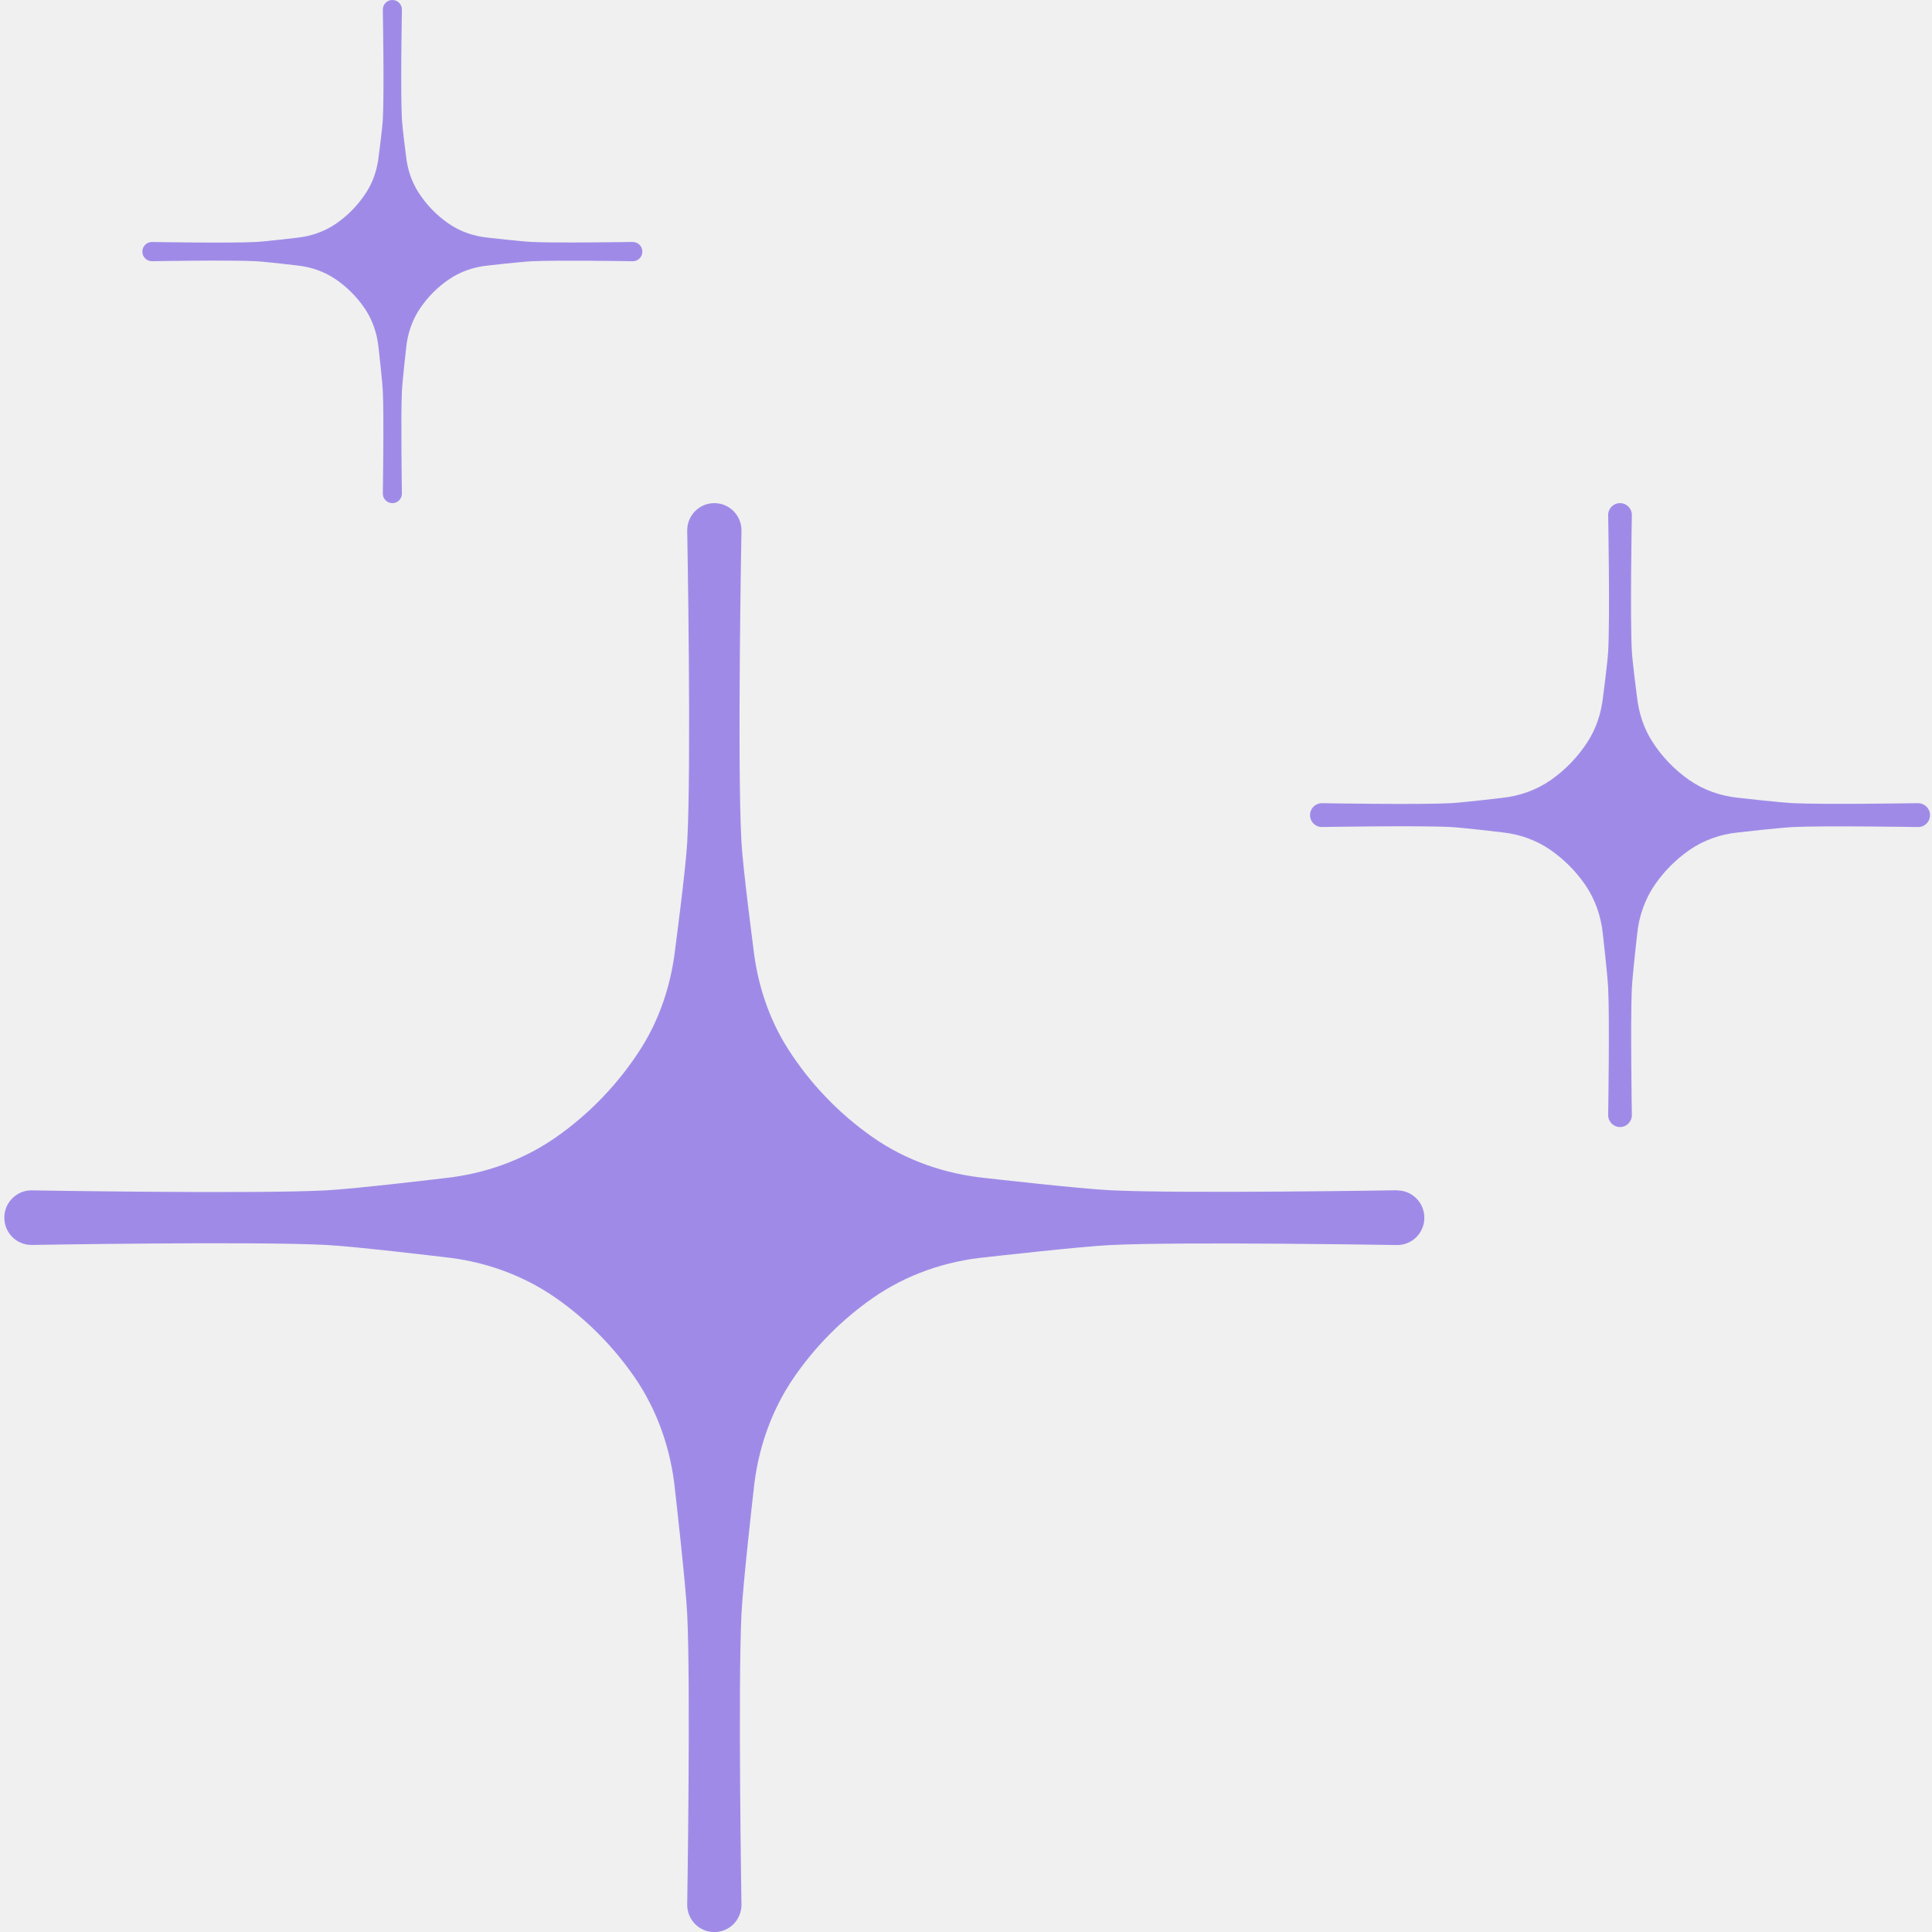
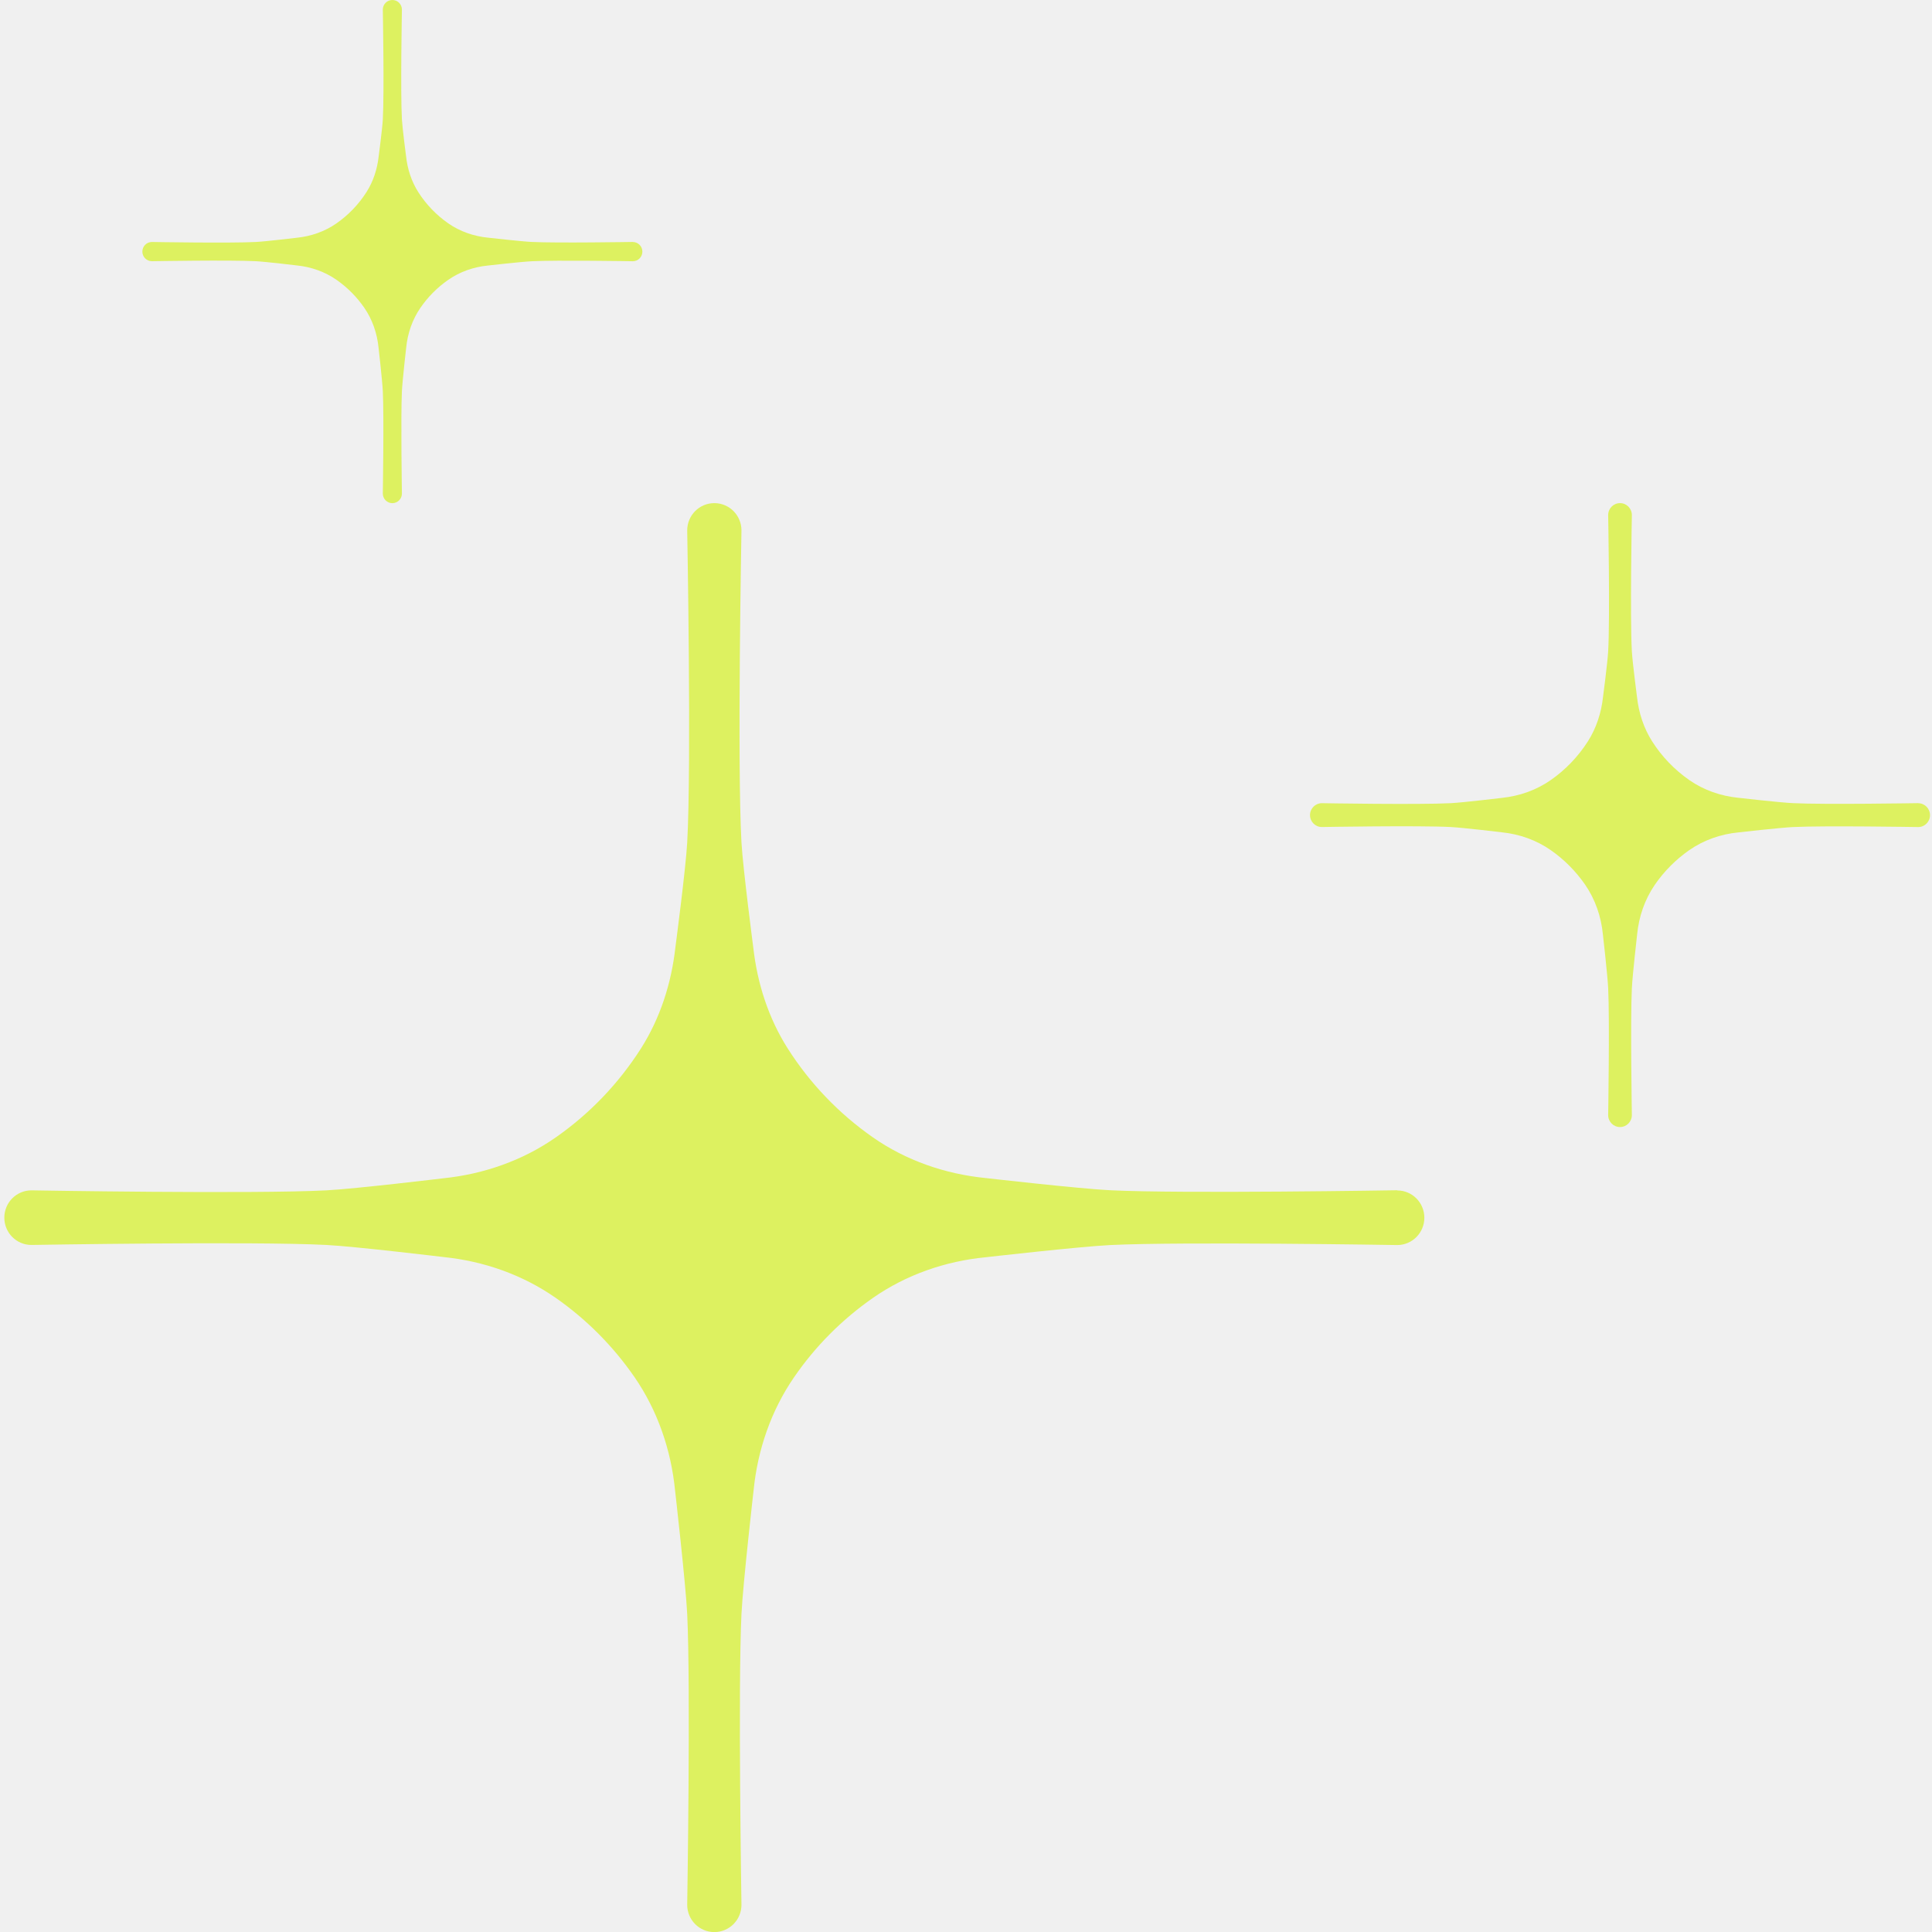
<svg xmlns="http://www.w3.org/2000/svg" width="96" height="96" viewBox="0 0 96 96" fill="none">
  <g clip-path="url(#clip0_353_803)">
-     <path d="M69.426 59.143C69.426 59.143 58.731 59.32 55.168 59.143C53.613 59.066 48.98 58.537 48.98 58.537C46.971 58.338 45.026 57.669 43.368 56.511C41.687 55.336 40.249 53.839 39.144 52.102C38.186 50.596 37.629 48.864 37.431 47.087C37.431 47.087 36.919 43.175 36.843 41.864C36.627 37.992 36.843 26.357 36.843 26.357C36.843 25.606 36.241 25 35.495 25C34.749 25 34.147 25.606 34.147 26.357C34.147 26.357 34.362 37.992 34.147 41.864C34.075 43.175 33.558 47.087 33.558 47.087C33.36 48.864 32.803 50.596 31.846 52.102C30.736 53.843 29.293 55.349 27.604 56.525C25.959 57.669 24.04 58.338 22.05 58.546C22.05 58.546 17.677 59.071 16.217 59.148C12.559 59.338 1.563 59.148 1.563 59.148C0.817 59.148 0.215 59.754 0.215 60.505C0.215 61.255 0.817 61.861 1.563 61.861C1.563 61.861 12.559 61.671 16.217 61.861C17.682 61.938 22.05 62.463 22.05 62.463C24.036 62.666 25.959 63.34 27.604 64.484C29.136 65.551 30.466 66.89 31.531 68.432C32.677 70.096 33.347 72.05 33.544 74.062C33.544 74.062 34.07 78.662 34.147 80.199C34.322 83.808 34.147 94.648 34.147 94.648C34.147 95.398 34.749 96.004 35.495 96.004C36.241 96.004 36.843 95.398 36.843 94.648C36.843 94.648 36.667 83.808 36.843 80.199C36.919 78.662 37.445 74.062 37.445 74.062C37.643 72.045 38.312 70.096 39.458 68.432C40.514 66.894 41.84 65.565 43.368 64.498C45.026 63.34 46.971 62.666 48.98 62.472C48.98 62.472 53.618 61.943 55.168 61.866C58.727 61.689 69.426 61.866 69.426 61.866C70.172 61.866 70.775 61.26 70.775 60.509C70.775 59.758 70.172 59.152 69.426 59.152V59.143Z" fill="#9F8BE7" />
+     <path d="M69.426 59.143C69.426 59.143 58.731 59.32 55.168 59.143C53.613 59.066 48.98 58.537 48.98 58.537C46.971 58.338 45.026 57.669 43.368 56.511C41.687 55.336 40.249 53.839 39.144 52.102C38.186 50.596 37.629 48.864 37.431 47.087C37.431 47.087 36.919 43.175 36.843 41.864C36.627 37.992 36.843 26.357 36.843 26.357C36.843 25.606 36.241 25 35.495 25C34.749 25 34.147 25.606 34.147 26.357C34.147 26.357 34.362 37.992 34.147 41.864C34.075 43.175 33.558 47.087 33.558 47.087C33.36 48.864 32.803 50.596 31.846 52.102C30.736 53.843 29.293 55.349 27.604 56.525C25.959 57.669 24.04 58.338 22.05 58.546C22.05 58.546 17.677 59.071 16.217 59.148C12.559 59.338 1.563 59.148 1.563 59.148C0.817 59.148 0.215 59.754 0.215 60.505C0.215 61.255 0.817 61.861 1.563 61.861C1.563 61.861 12.559 61.671 16.217 61.861C17.682 61.938 22.05 62.463 22.05 62.463C24.036 62.666 25.959 63.34 27.604 64.484C29.136 65.551 30.466 66.89 31.531 68.432C32.677 70.096 33.347 72.05 33.544 74.062C33.544 74.062 34.07 78.662 34.147 80.199C34.322 83.808 34.147 94.648 34.147 94.648C34.147 95.398 34.749 96.004 35.495 96.004C36.241 96.004 36.843 95.398 36.843 94.648C36.843 94.648 36.667 83.808 36.843 80.199C36.919 78.662 37.445 74.062 37.445 74.062C37.643 72.045 38.312 70.096 39.458 68.432C40.514 66.894 41.84 65.565 43.368 64.498C45.026 63.34 46.971 62.666 48.98 62.472C48.98 62.472 53.618 61.943 55.168 61.866C58.727 61.689 69.426 61.866 69.426 61.866C70.172 61.866 70.775 61.26 70.775 60.509C70.775 59.758 70.172 59.152 69.426 59.152V59.143Z" fill="#ddf160" />
  </g>
  <g clip-path="url(#clip1_353_803)">
-     <path d="M95.313 39.908C95.313 39.908 90.643 39.985 89.087 39.908C88.409 39.874 86.386 39.643 86.386 39.643C85.509 39.556 84.659 39.264 83.935 38.758C83.201 38.245 82.573 37.592 82.091 36.833C81.673 36.176 81.43 35.42 81.343 34.644C81.343 34.644 81.12 32.936 81.086 32.363C80.992 30.673 81.086 25.592 81.086 25.592C81.086 25.265 80.823 25 80.498 25C80.172 25 79.909 25.265 79.909 25.592C79.909 25.592 80.003 30.673 79.909 32.363C79.878 32.936 79.652 34.644 79.652 34.644C79.566 35.42 79.322 36.176 78.904 36.833C78.42 37.593 77.79 38.251 77.052 38.764C76.334 39.264 75.496 39.556 74.627 39.647C74.627 39.647 72.718 39.876 72.081 39.91C70.483 39.992 65.682 39.91 65.682 39.91C65.357 39.91 65.094 40.174 65.094 40.502C65.094 40.83 65.357 41.094 65.682 41.094C65.682 41.094 70.483 41.011 72.081 41.094C72.72 41.128 74.627 41.357 74.627 41.357C75.494 41.446 76.334 41.74 77.052 42.24C77.721 42.706 78.302 43.29 78.767 43.963C79.267 44.69 79.56 45.543 79.646 46.422C79.646 46.422 79.876 48.43 79.909 49.101C79.986 50.677 79.909 55.41 79.909 55.41C79.909 55.737 80.172 56.002 80.498 56.002C80.823 56.002 81.086 55.737 81.086 55.41C81.086 55.41 81.01 50.677 81.086 49.101C81.12 48.43 81.349 46.422 81.349 46.422C81.436 45.541 81.728 44.69 82.228 43.963C82.689 43.292 83.268 42.712 83.935 42.245C84.659 41.74 85.509 41.446 86.386 41.361C86.386 41.361 88.41 41.13 89.087 41.096C90.641 41.019 95.313 41.096 95.313 41.096C95.639 41.096 95.901 40.832 95.901 40.504C95.901 40.176 95.639 39.912 95.313 39.912V39.908Z" fill="#9F8BE7" />
+     <path d="M95.313 39.908C95.313 39.908 90.643 39.985 89.087 39.908C88.409 39.874 86.386 39.643 86.386 39.643C85.509 39.556 84.659 39.264 83.935 38.758C83.201 38.245 82.573 37.592 82.091 36.833C81.673 36.176 81.43 35.42 81.343 34.644C81.343 34.644 81.12 32.936 81.086 32.363C80.992 30.673 81.086 25.592 81.086 25.592C81.086 25.265 80.823 25 80.498 25C80.172 25 79.909 25.265 79.909 25.592C79.909 25.592 80.003 30.673 79.909 32.363C79.878 32.936 79.652 34.644 79.652 34.644C79.566 35.42 79.322 36.176 78.904 36.833C78.42 37.593 77.79 38.251 77.052 38.764C76.334 39.264 75.496 39.556 74.627 39.647C74.627 39.647 72.718 39.876 72.081 39.91C70.483 39.992 65.682 39.91 65.682 39.91C65.357 39.91 65.094 40.174 65.094 40.502C65.094 40.83 65.357 41.094 65.682 41.094C65.682 41.094 70.483 41.011 72.081 41.094C72.72 41.128 74.627 41.357 74.627 41.357C75.494 41.446 76.334 41.74 77.052 42.24C77.721 42.706 78.302 43.29 78.767 43.963C79.267 44.69 79.56 45.543 79.646 46.422C79.646 46.422 79.876 48.43 79.909 49.101C79.986 50.677 79.909 55.41 79.909 55.41C79.909 55.737 80.172 56.002 80.498 56.002C80.823 56.002 81.086 55.737 81.086 55.41C81.086 55.41 81.01 50.677 81.086 49.101C81.12 48.43 81.349 46.422 81.349 46.422C81.436 45.541 81.728 44.69 82.228 43.963C82.689 43.292 83.268 42.712 83.935 42.245C84.659 41.74 85.509 41.446 86.386 41.361C86.386 41.361 88.41 41.13 89.087 41.096C90.641 41.019 95.313 41.096 95.313 41.096C95.639 41.096 95.901 40.832 95.901 40.504C95.901 40.176 95.639 39.912 95.313 39.912V39.908Z" fill="#ddf160" />
  </g>
  <g clip-path="url(#clip2_353_803)">
-     <path d="M31.445 12.022C31.445 12.022 27.679 12.084 26.424 12.022C25.876 11.995 24.245 11.809 24.245 11.809C23.538 11.739 22.853 11.503 22.269 11.095C21.677 10.681 21.171 10.155 20.782 9.543C20.445 9.013 20.248 8.403 20.179 7.777C20.179 7.777 19.998 6.4 19.971 5.938C19.895 4.575 19.971 0.478 19.971 0.478C19.971 0.213 19.759 0 19.497 0C19.234 0 19.022 0.213 19.022 0.478C19.022 0.478 19.098 4.575 19.022 5.938C18.997 6.4 18.815 7.777 18.815 7.777C18.745 8.403 18.549 9.013 18.212 9.543C17.821 10.156 17.313 10.686 16.718 11.1C16.139 11.503 15.463 11.739 14.762 11.812C14.762 11.812 13.223 11.997 12.709 12.024C11.421 12.091 7.549 12.024 7.549 12.024C7.286 12.024 7.074 12.237 7.074 12.502C7.074 12.766 7.286 12.979 7.549 12.979C7.549 12.979 11.421 12.912 12.709 12.979C13.225 13.006 14.762 13.191 14.762 13.191C15.462 13.263 16.139 13.5 16.718 13.903C17.258 14.279 17.726 14.75 18.101 15.293C18.505 15.879 18.74 16.567 18.81 17.276C18.81 17.276 18.995 18.895 19.022 19.436C19.084 20.707 19.022 24.524 19.022 24.524C19.022 24.788 19.234 25.002 19.497 25.002C19.759 25.002 19.971 24.788 19.971 24.524C19.971 24.524 19.91 20.707 19.971 19.436C19.998 18.895 20.183 17.276 20.183 17.276C20.253 16.565 20.489 15.879 20.892 15.293C21.264 14.752 21.731 14.283 22.269 13.908C22.853 13.5 23.538 13.263 24.245 13.194C24.245 13.194 25.878 13.008 26.424 12.981C27.677 12.919 31.445 12.981 31.445 12.981C31.707 12.981 31.919 12.768 31.919 12.503C31.919 12.239 31.707 12.025 31.445 12.025V12.022Z" fill="#9F8BE7" />
+     <path d="M31.445 12.022C31.445 12.022 27.679 12.084 26.424 12.022C25.876 11.995 24.245 11.809 24.245 11.809C23.538 11.739 22.853 11.503 22.269 11.095C21.677 10.681 21.171 10.155 20.782 9.543C20.445 9.013 20.248 8.403 20.179 7.777C20.179 7.777 19.998 6.4 19.971 5.938C19.895 4.575 19.971 0.478 19.971 0.478C19.971 0.213 19.759 0 19.497 0C19.234 0 19.022 0.213 19.022 0.478C19.022 0.478 19.098 4.575 19.022 5.938C18.997 6.4 18.815 7.777 18.815 7.777C18.745 8.403 18.549 9.013 18.212 9.543C17.821 10.156 17.313 10.686 16.718 11.1C16.139 11.503 15.463 11.739 14.762 11.812C14.762 11.812 13.223 11.997 12.709 12.024C11.421 12.091 7.549 12.024 7.549 12.024C7.286 12.024 7.074 12.237 7.074 12.502C7.074 12.766 7.286 12.979 7.549 12.979C7.549 12.979 11.421 12.912 12.709 12.979C13.225 13.006 14.762 13.191 14.762 13.191C15.462 13.263 16.139 13.5 16.718 13.903C17.258 14.279 17.726 14.75 18.101 15.293C18.505 15.879 18.74 16.567 18.81 17.276C18.81 17.276 18.995 18.895 19.022 19.436C19.084 20.707 19.022 24.524 19.022 24.524C19.022 24.788 19.234 25.002 19.497 25.002C19.759 25.002 19.971 24.788 19.971 24.524C19.971 24.524 19.91 20.707 19.971 19.436C19.998 18.895 20.183 17.276 20.183 17.276C20.253 16.565 20.489 15.879 20.892 15.293C21.264 14.752 21.731 14.283 22.269 13.908C22.853 13.5 23.538 13.263 24.245 13.194C24.245 13.194 25.878 13.008 26.424 12.981C27.677 12.919 31.445 12.981 31.445 12.981C31.707 12.981 31.919 12.768 31.919 12.503C31.919 12.239 31.707 12.025 31.445 12.025V12.022Z" fill="#ddf160" />
  </g>
  <defs>
    <clipPath id="clip0_353_803">
      <rect width="71" height="71" fill="white" transform="translate(0 25)" />
    </clipPath>
    <clipPath id="clip1_353_803">
      <rect width="31" height="31" fill="white" transform="translate(65 25)" />
    </clipPath>
    <clipPath id="clip2_353_803">
      <rect width="25" height="25" fill="white" transform="translate(7)" />
    </clipPath>
  </defs>
</svg>
